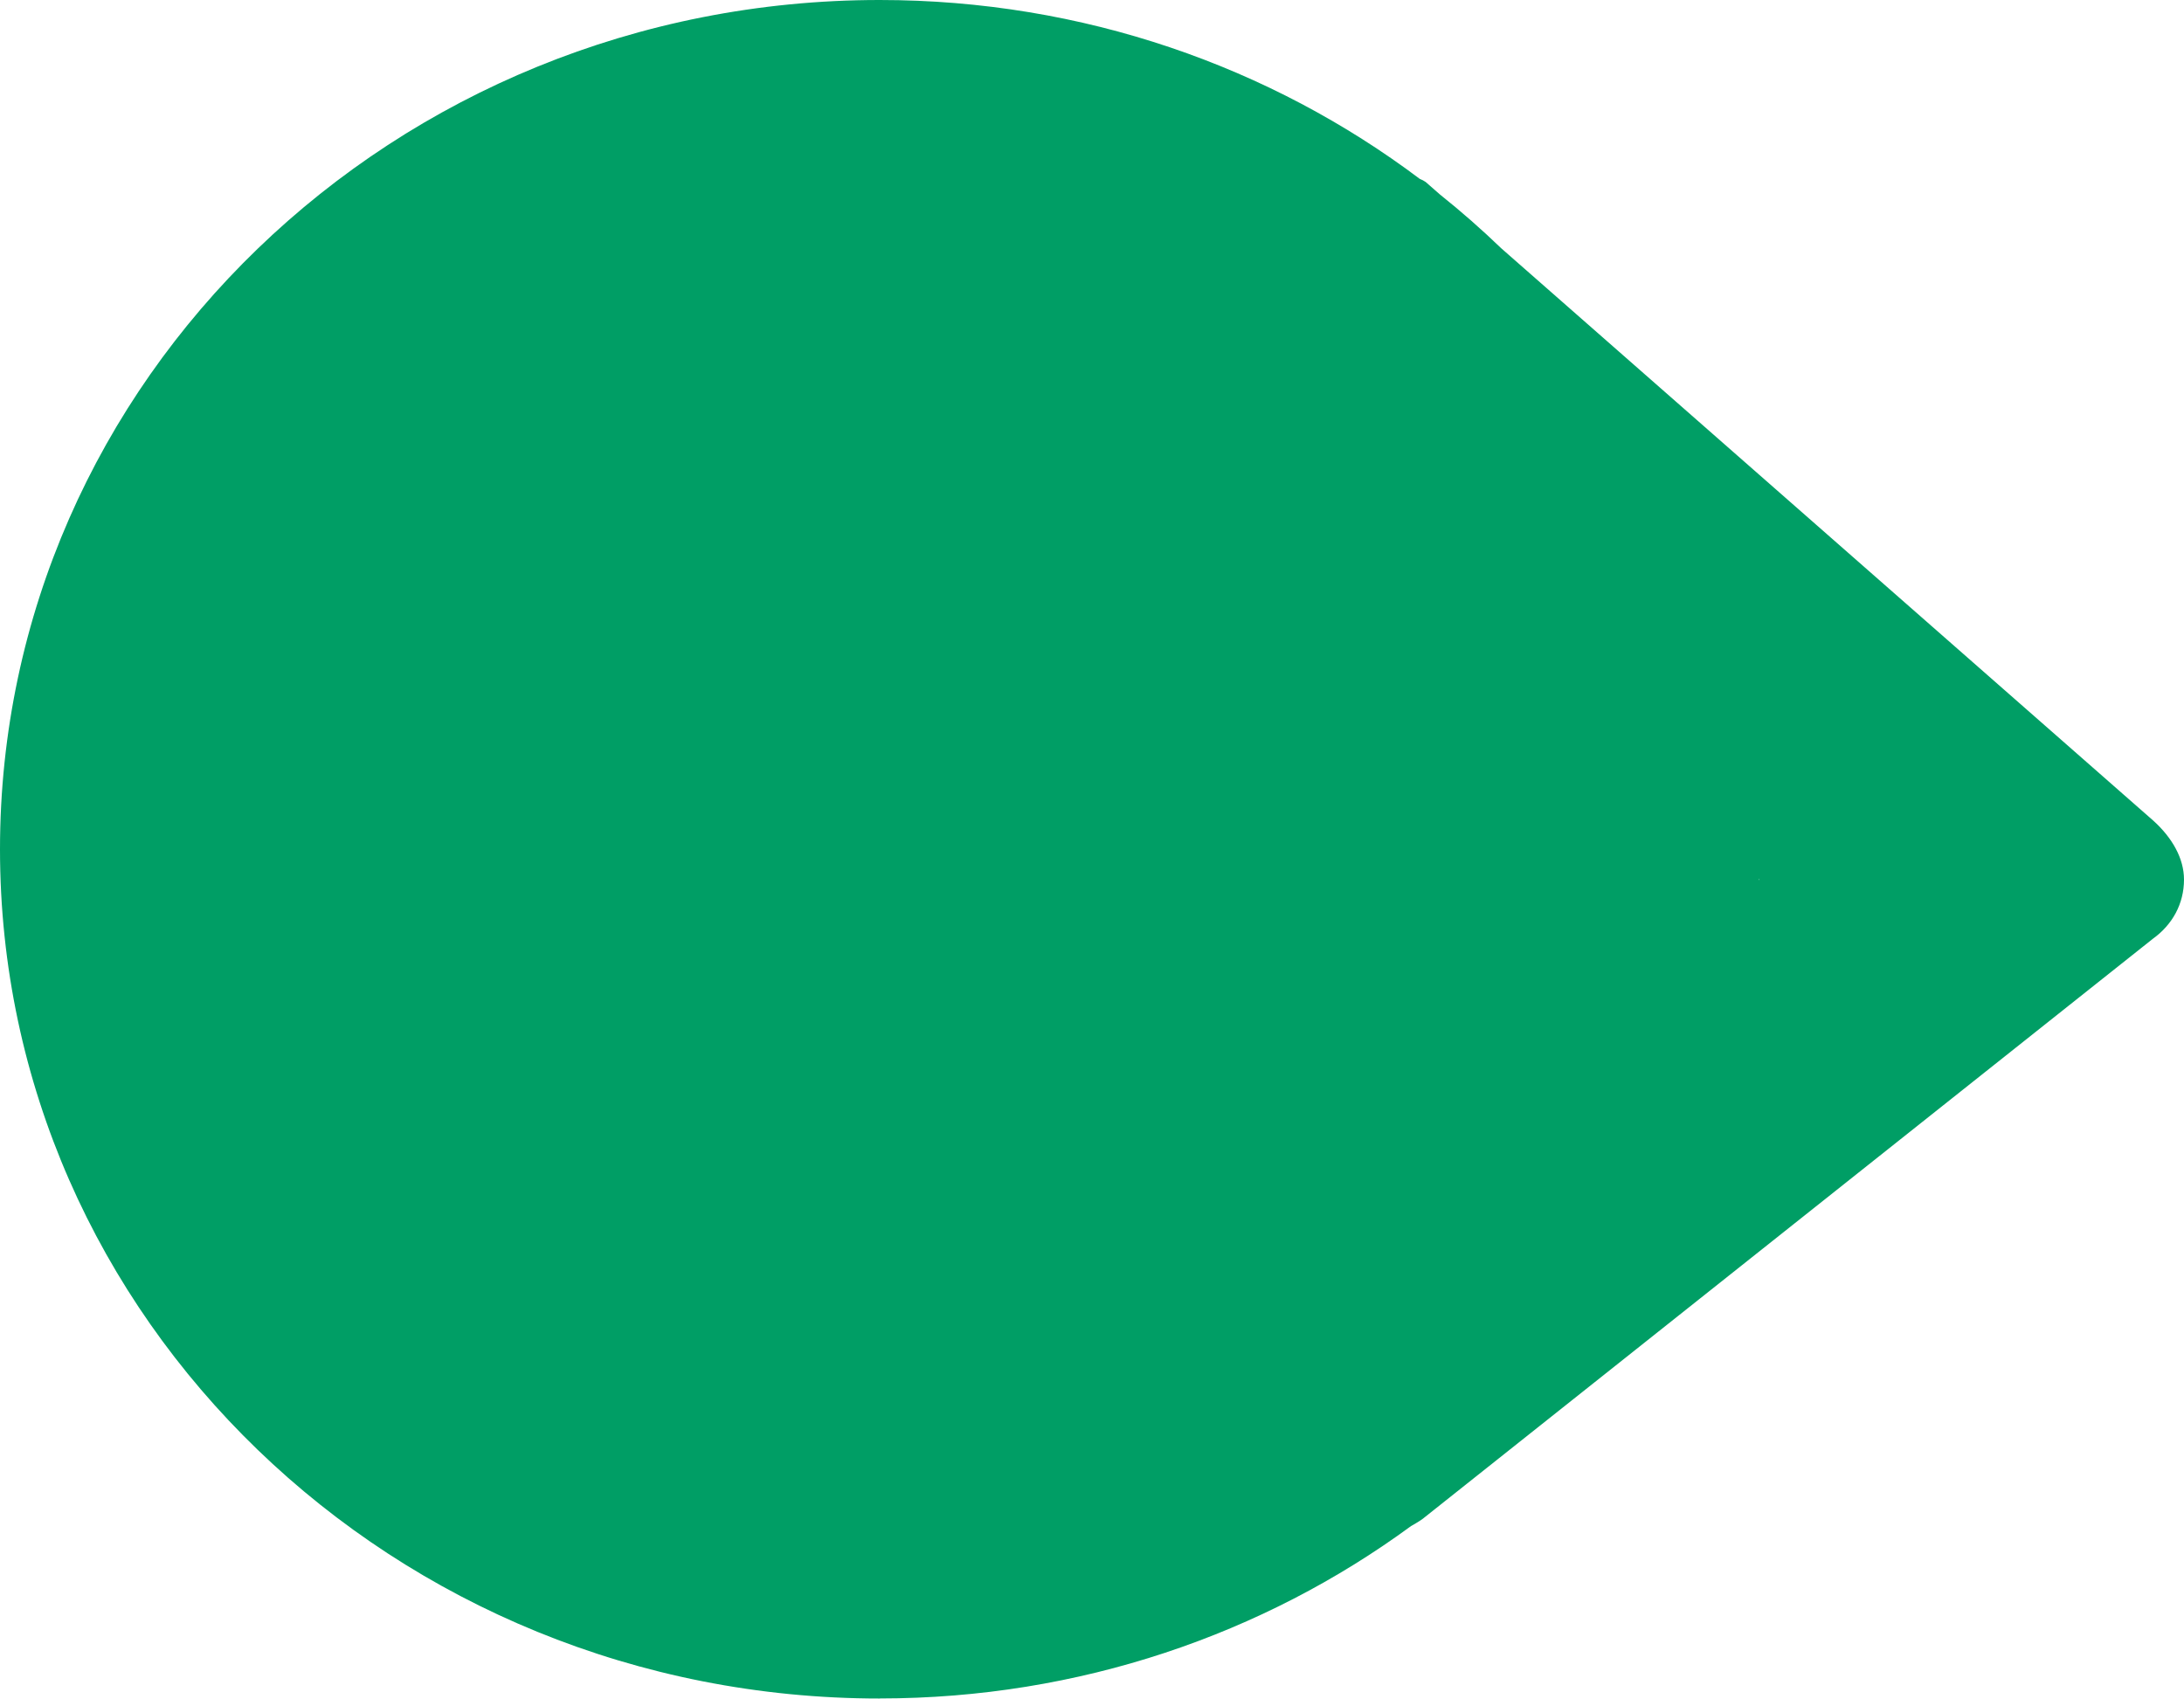
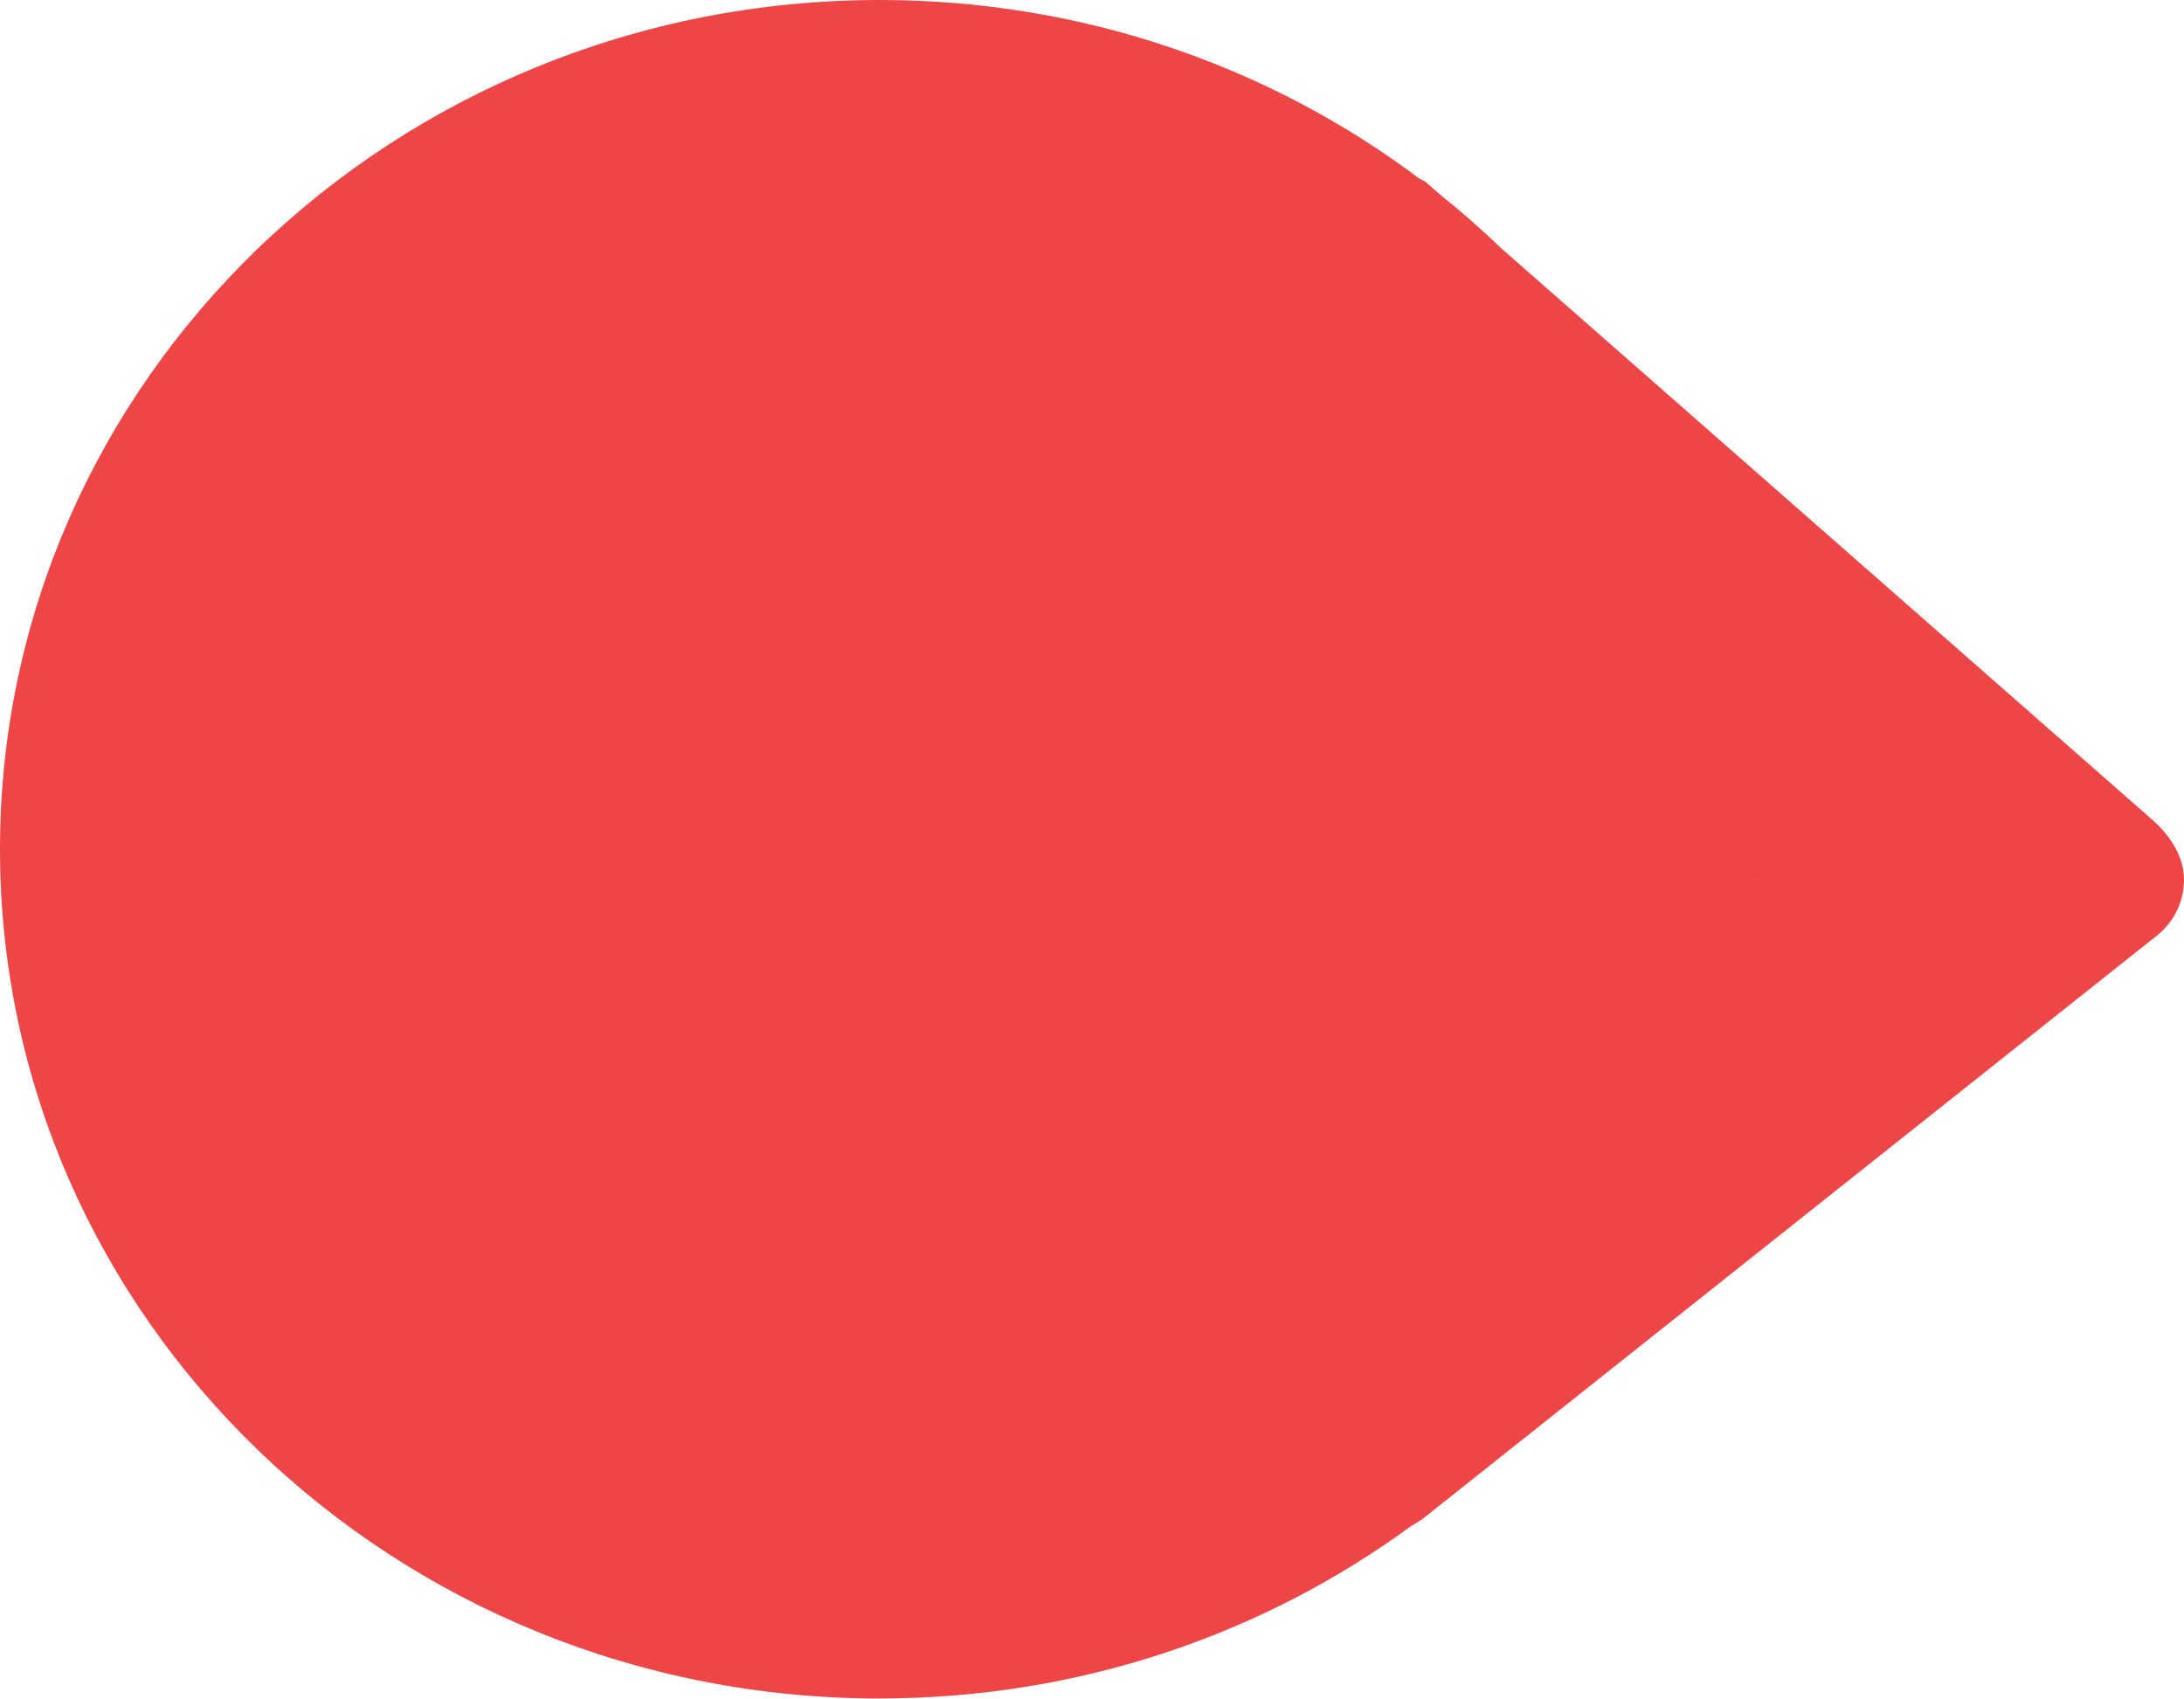
<svg xmlns="http://www.w3.org/2000/svg" fill="none" height="28" viewBox="0 0 36 28" width="36">
-   <path clip-rule="evenodd" d="m14.5 28c-8.008 0-14.5-6.268-14.5-14 0-7.732 6.492-14 14.5-14 3.356 0 6.446 1.101 8.903 2.949.036.014.069.031.097.051l.234.205c.352.281.691.579 1.014.89l10.741 9.429c.32.287.511.631.511.975 0 .401-.192.745-.511.975l-11.989 9.525c-.049.044-.133.098-.241.158-2.433 1.784-5.468 2.842-8.759 2.842zm14.491-13.493c0-.005 0-.011.001-.016l.009.008z" fill="#009e65" fill-rule="evenodd" />
+   <clipPath id="a">
+     <path d="m0 0h36v28h-36z" />
+   </clipPath>
+   <g clip-path="url(#a)">
+     <path clip-rule="evenodd" d="m14.5 28c-8.008 0-14.5-6.268-14.5-14 0-7.732 6.492-14 14.5-14 3.356 0 6.446 1.101 8.903 2.949.036.014.069.031.097.051l.234.205c.352.281.691.579 1.014.89l10.741 9.429c.32.287.511.631.511.975 0 .401-.192.745-.511.975l-11.989 9.525c-.049.044-.133.098-.241.158-2.433 1.784-5.468 2.842-8.759 2.842zm14.491-13.493c0-.005 0-.011.001-.016l.009.008z" fill="#ee4646" fill-rule="evenodd" />
+   </g>
</svg>
